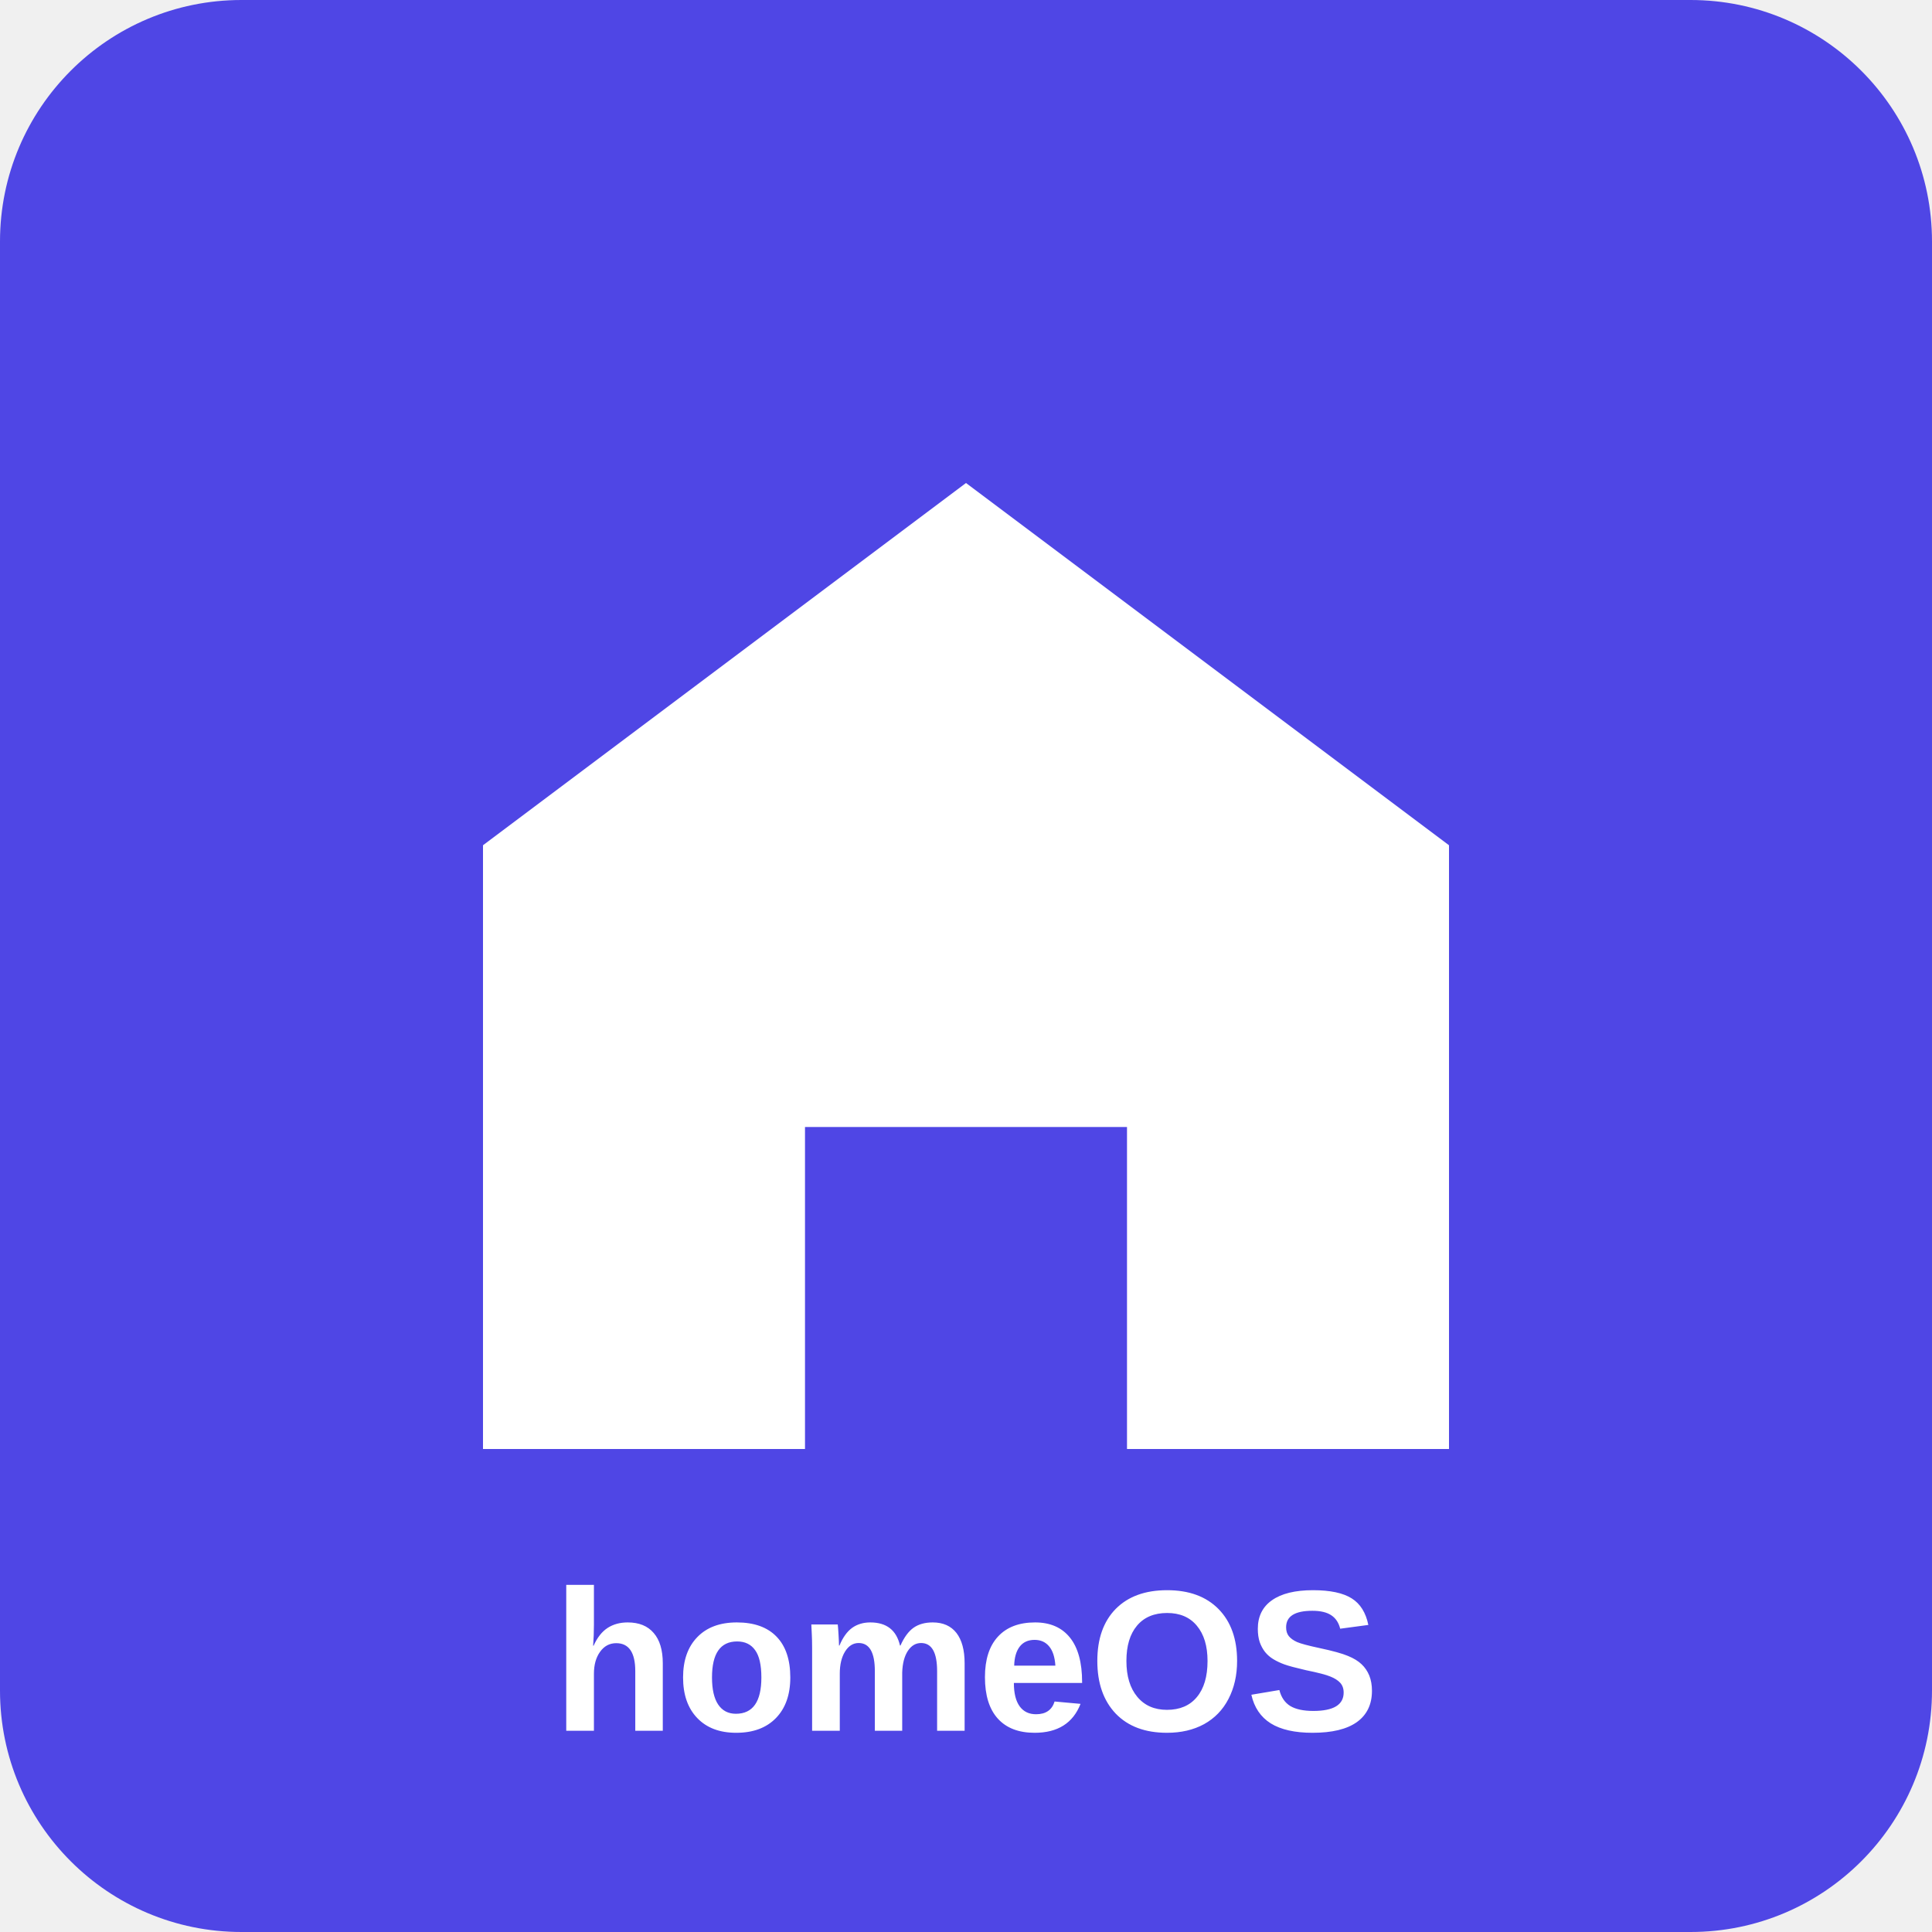
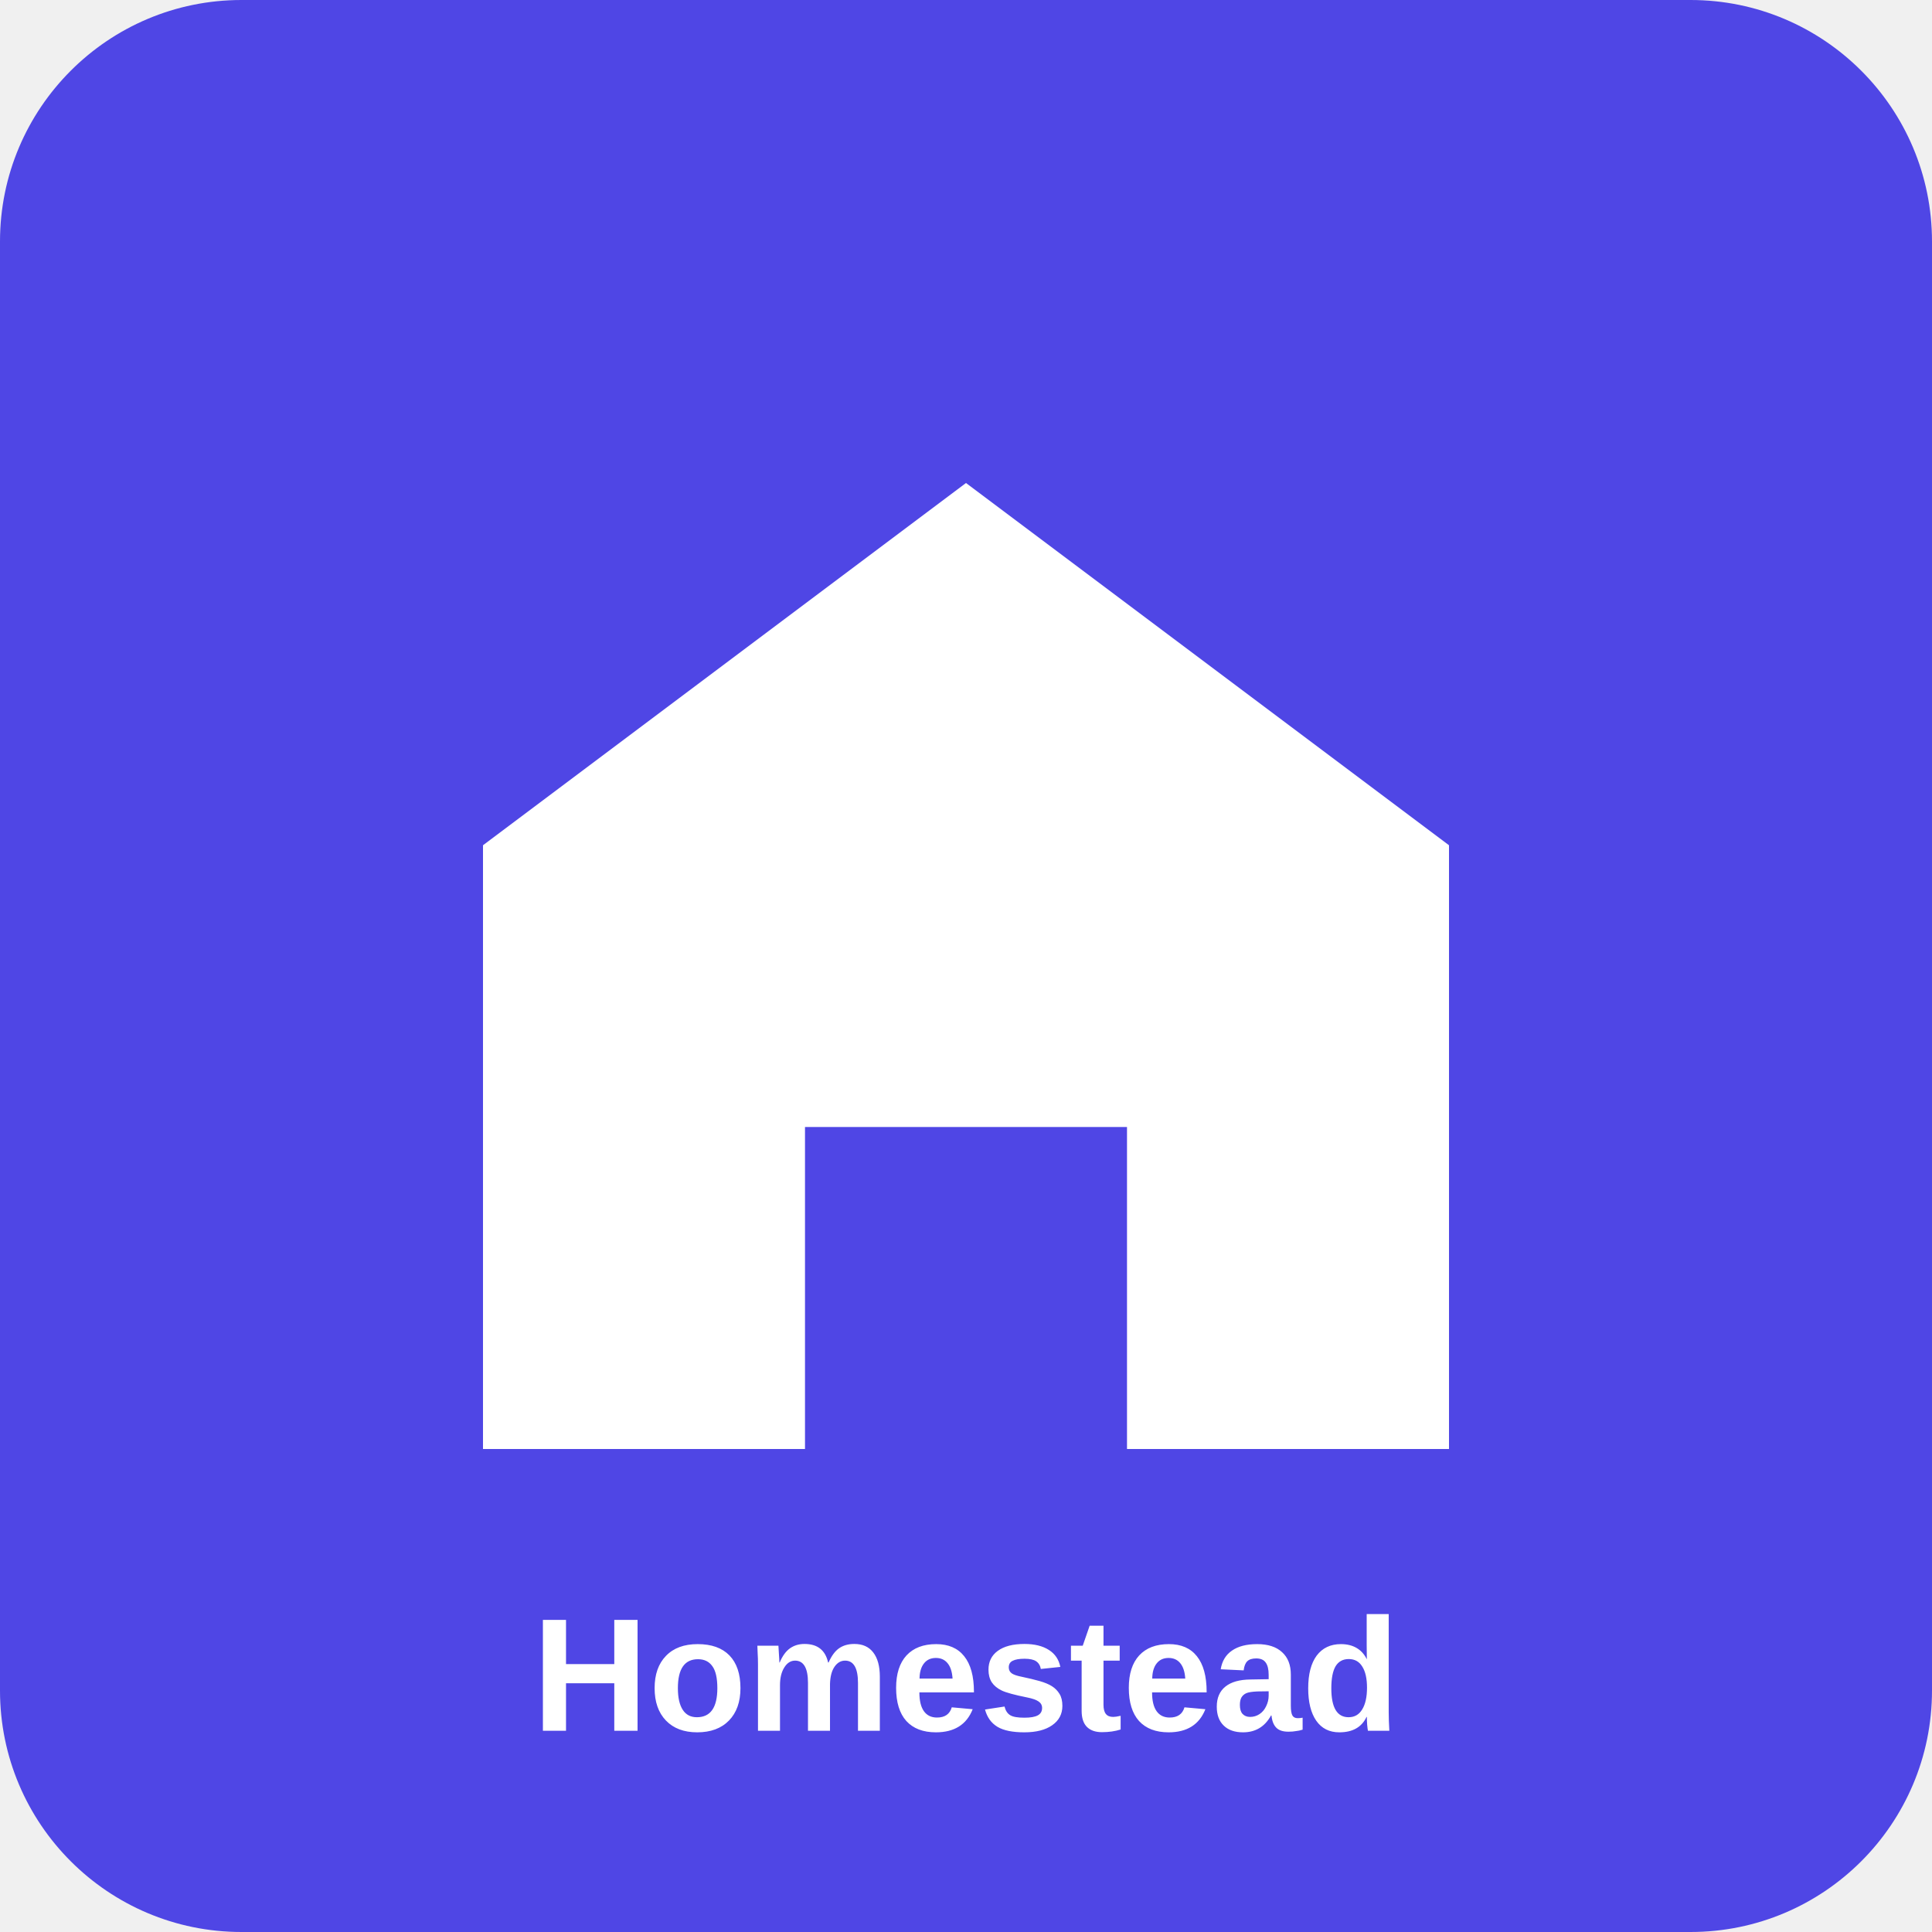
<svg xmlns="http://www.w3.org/2000/svg" width="192" height="192" viewBox="0 0 192 192">
  <rect width="192" height="192" fill="#4F46E5" rx="24" />
  <path d="M96 48L48 84V144H80V112H112V144H144V84L96 48Z" fill="white" />
-   <text x="96" y="172" font-family="Arial, sans-serif" font-size="20" font-weight="bold" fill="white" text-anchor="middle">homeOS</text>
+   <text x="96" y="172" font-family="Arial, sans-serif" font-size="16" font-weight="bold" fill="white" text-anchor="middle">Homestead</text>
</svg>
